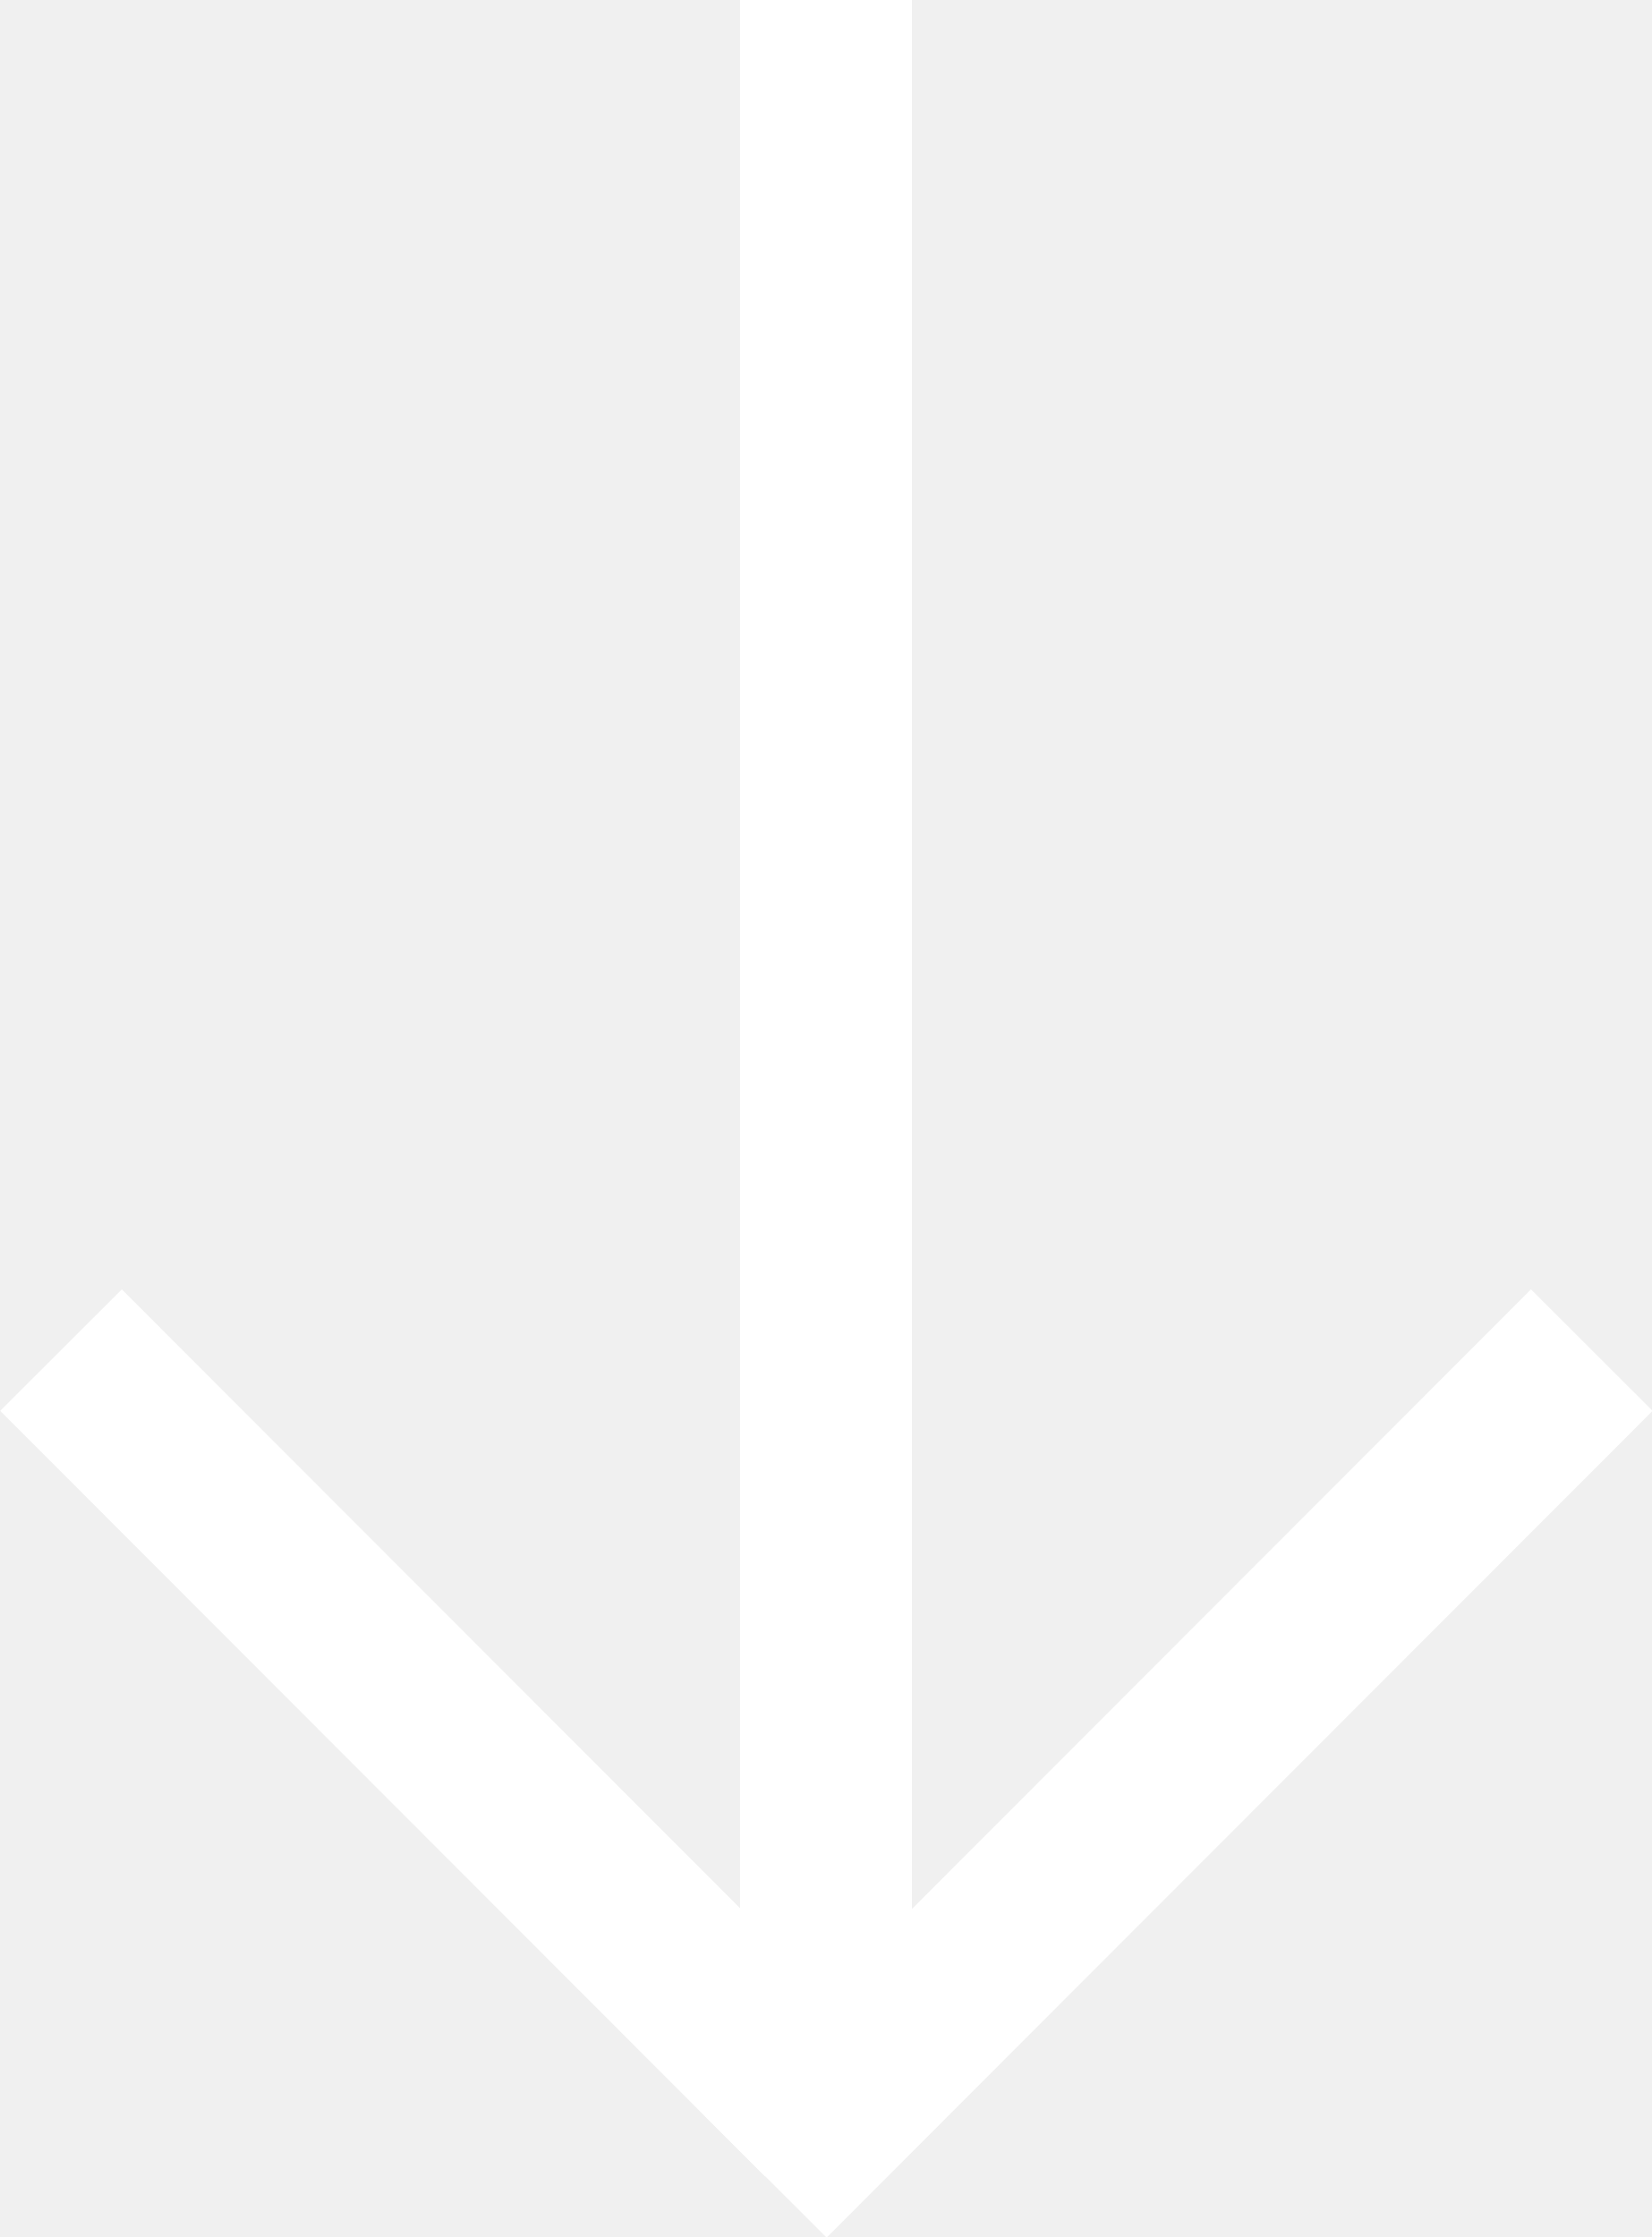
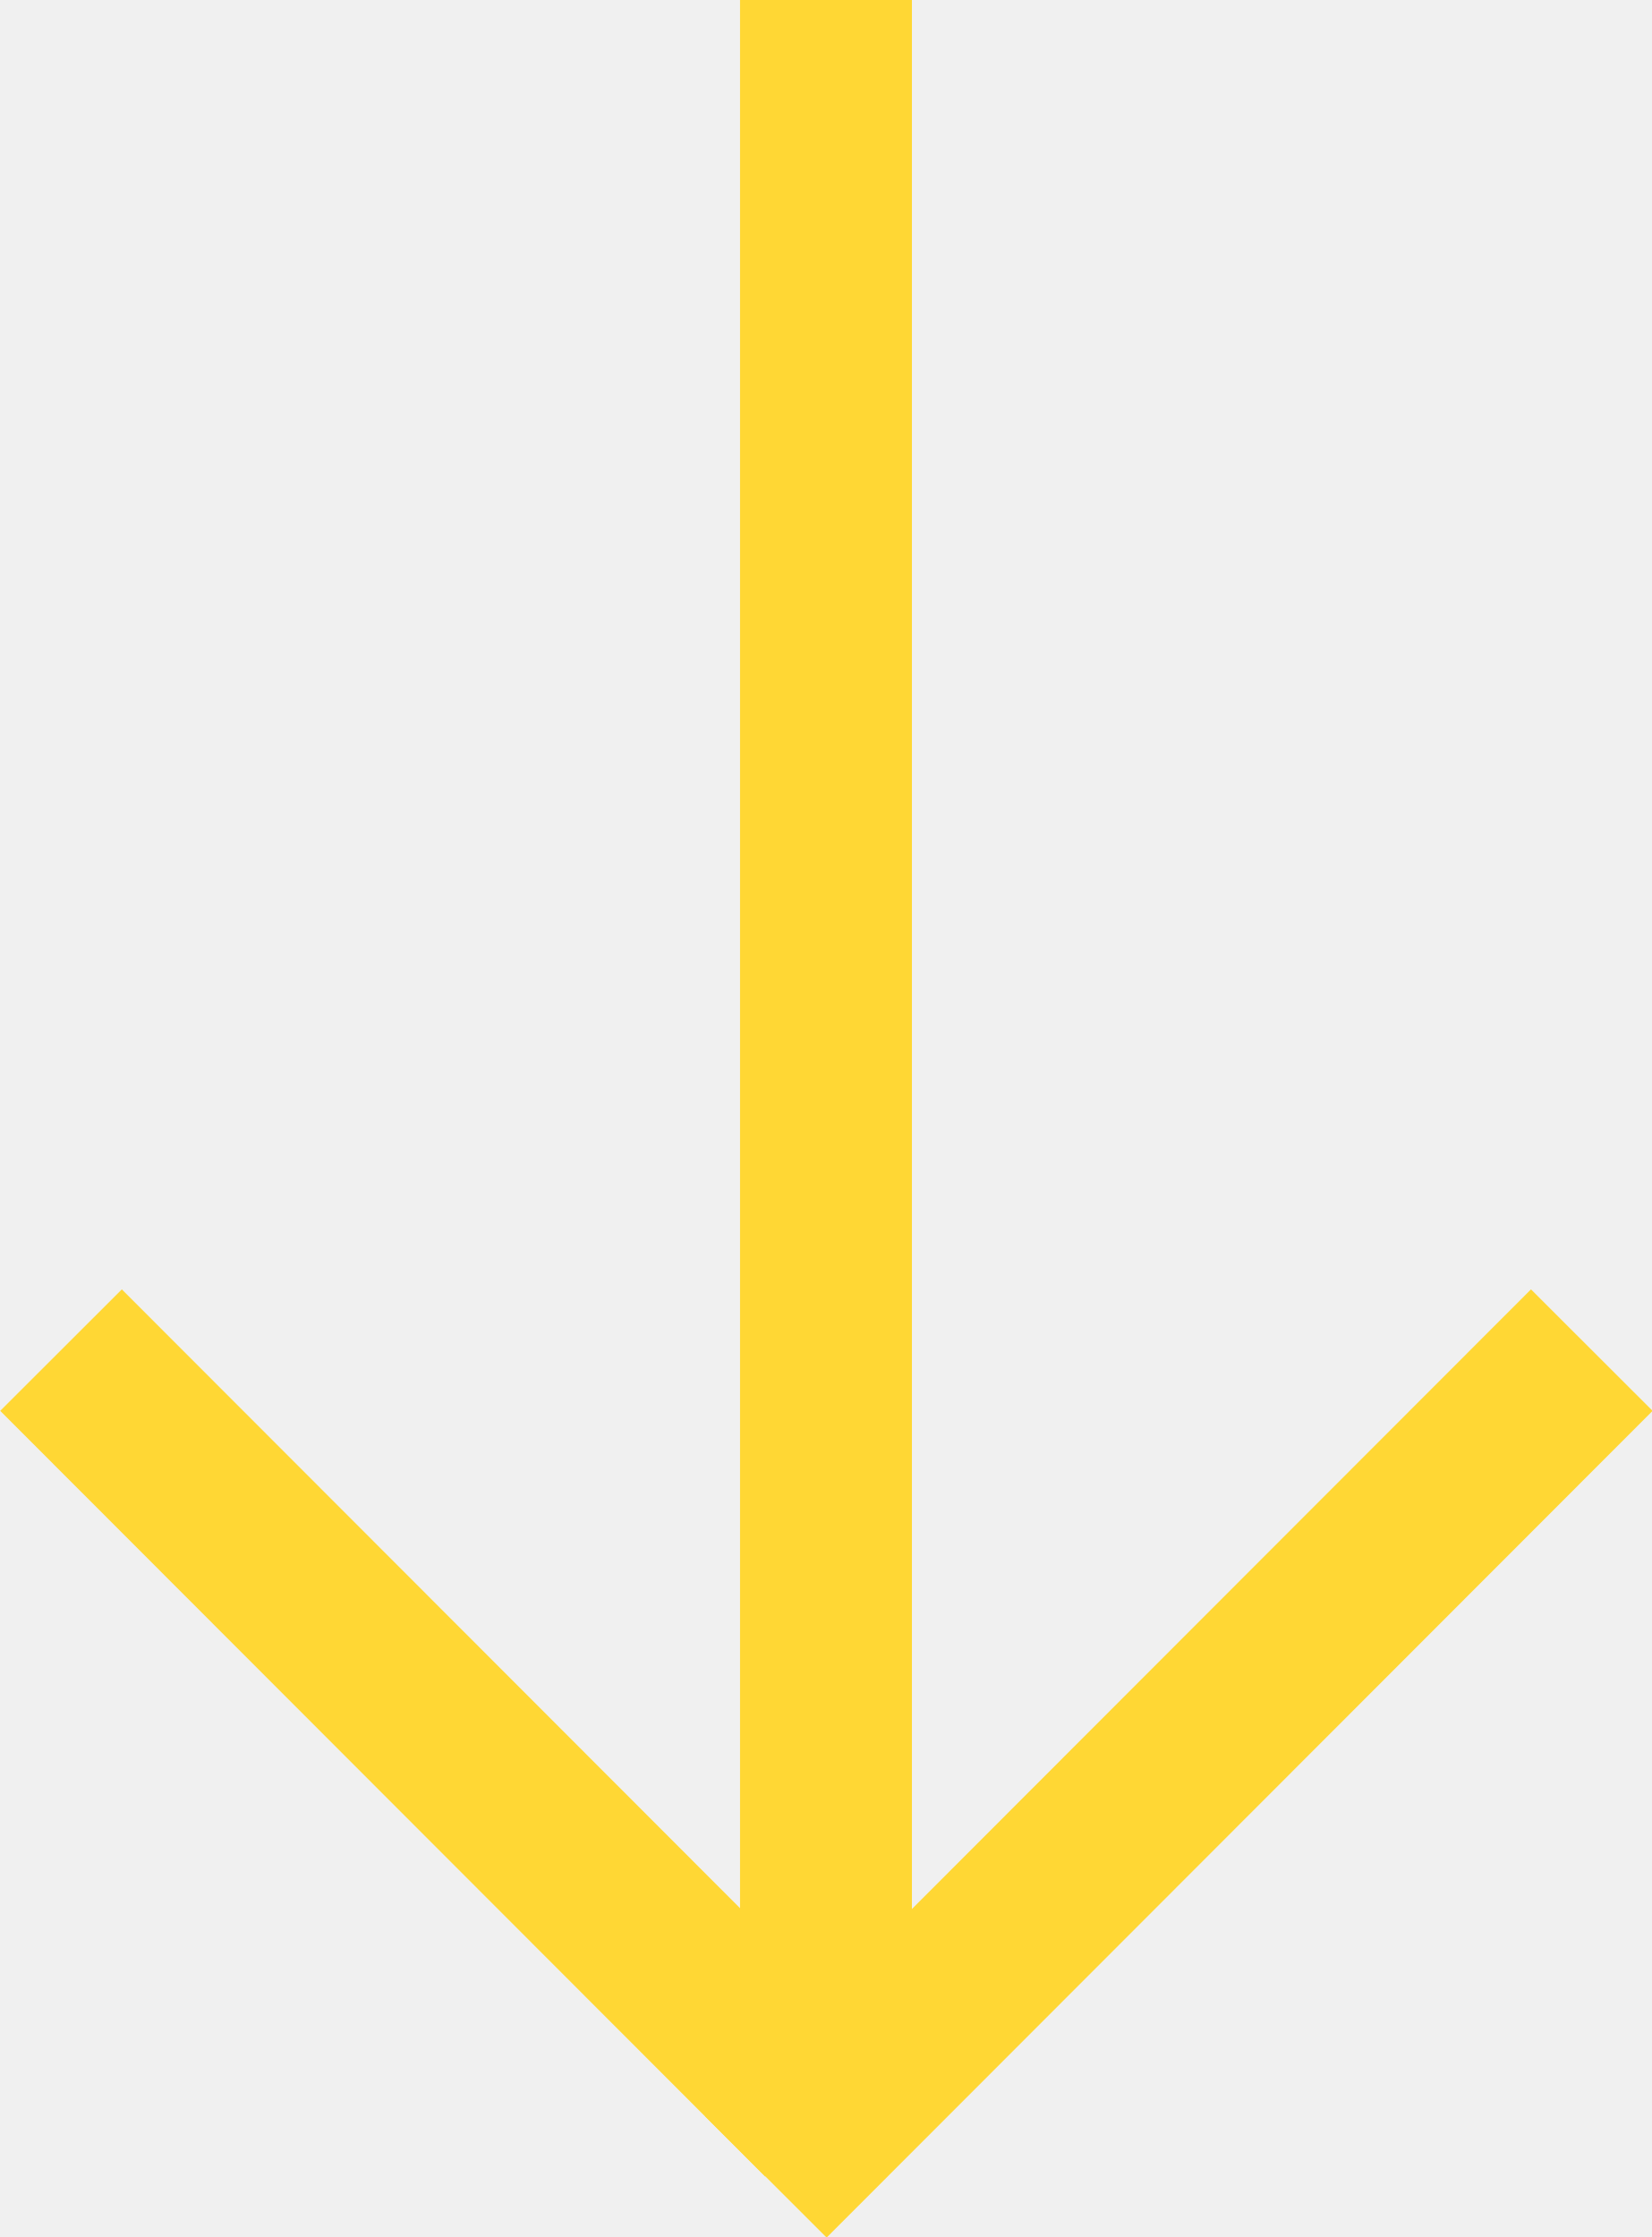
<svg xmlns="http://www.w3.org/2000/svg" viewBox="0 0 19.22 26.03">
  <defs>
-     <style>.cls-1{fill:none;stroke:#fff;stroke-width:2px;}</style>
+     <style>.cls-1{fill:none;stroke:#ffd734;stroke-width:2px;}</style>
  </defs>
  <g id="Layer_2" data-name="Layer 2">
    <g id="Layer_1-2" data-name="Layer 1">
      <line id="Line_5" data-name="Line 5" class="cls-1" x1="9.61" x2="9.61" y2="24.62" />
      <line id="Line_6" data-name="Line 6" class="cls-1" x1="9.61" y1="24.62" x2="0.71" y2="15.71" />
      <line id="Line_7" data-name="Line 7" class="cls-1" x1="8.91" y1="25.33" x2="18.52" y2="15.71" />
    </g>
  </g>
</svg>
